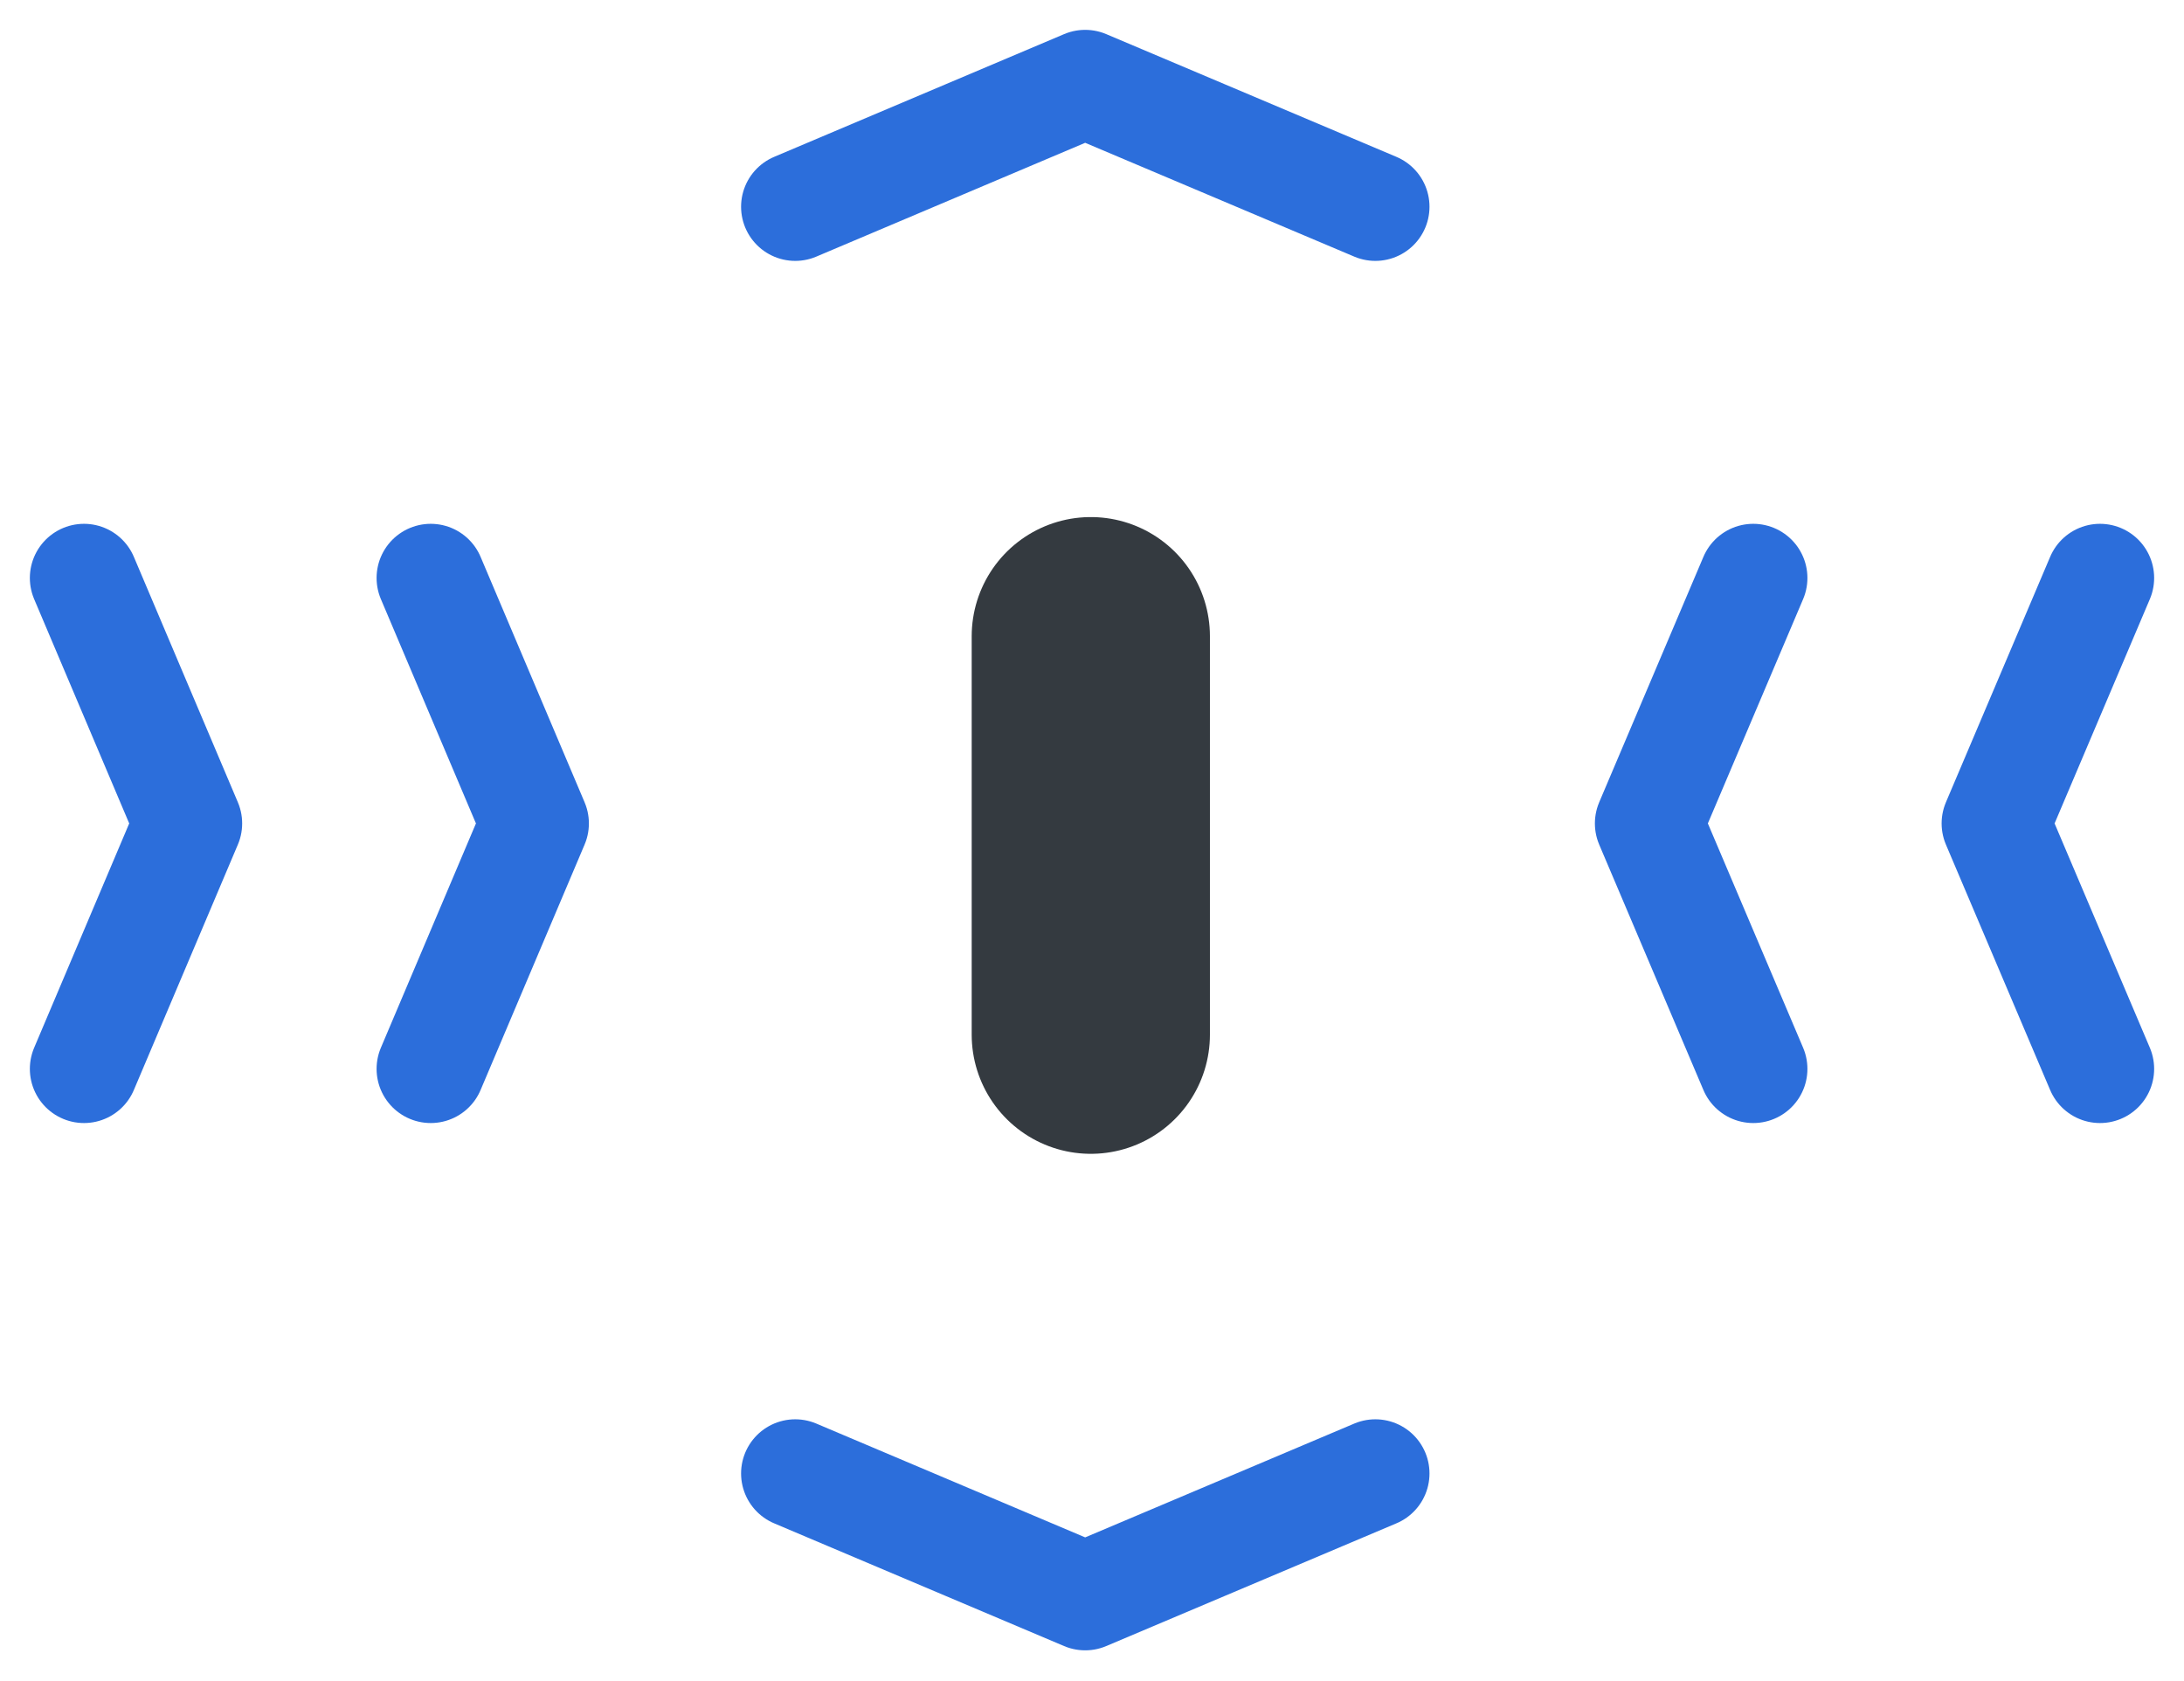
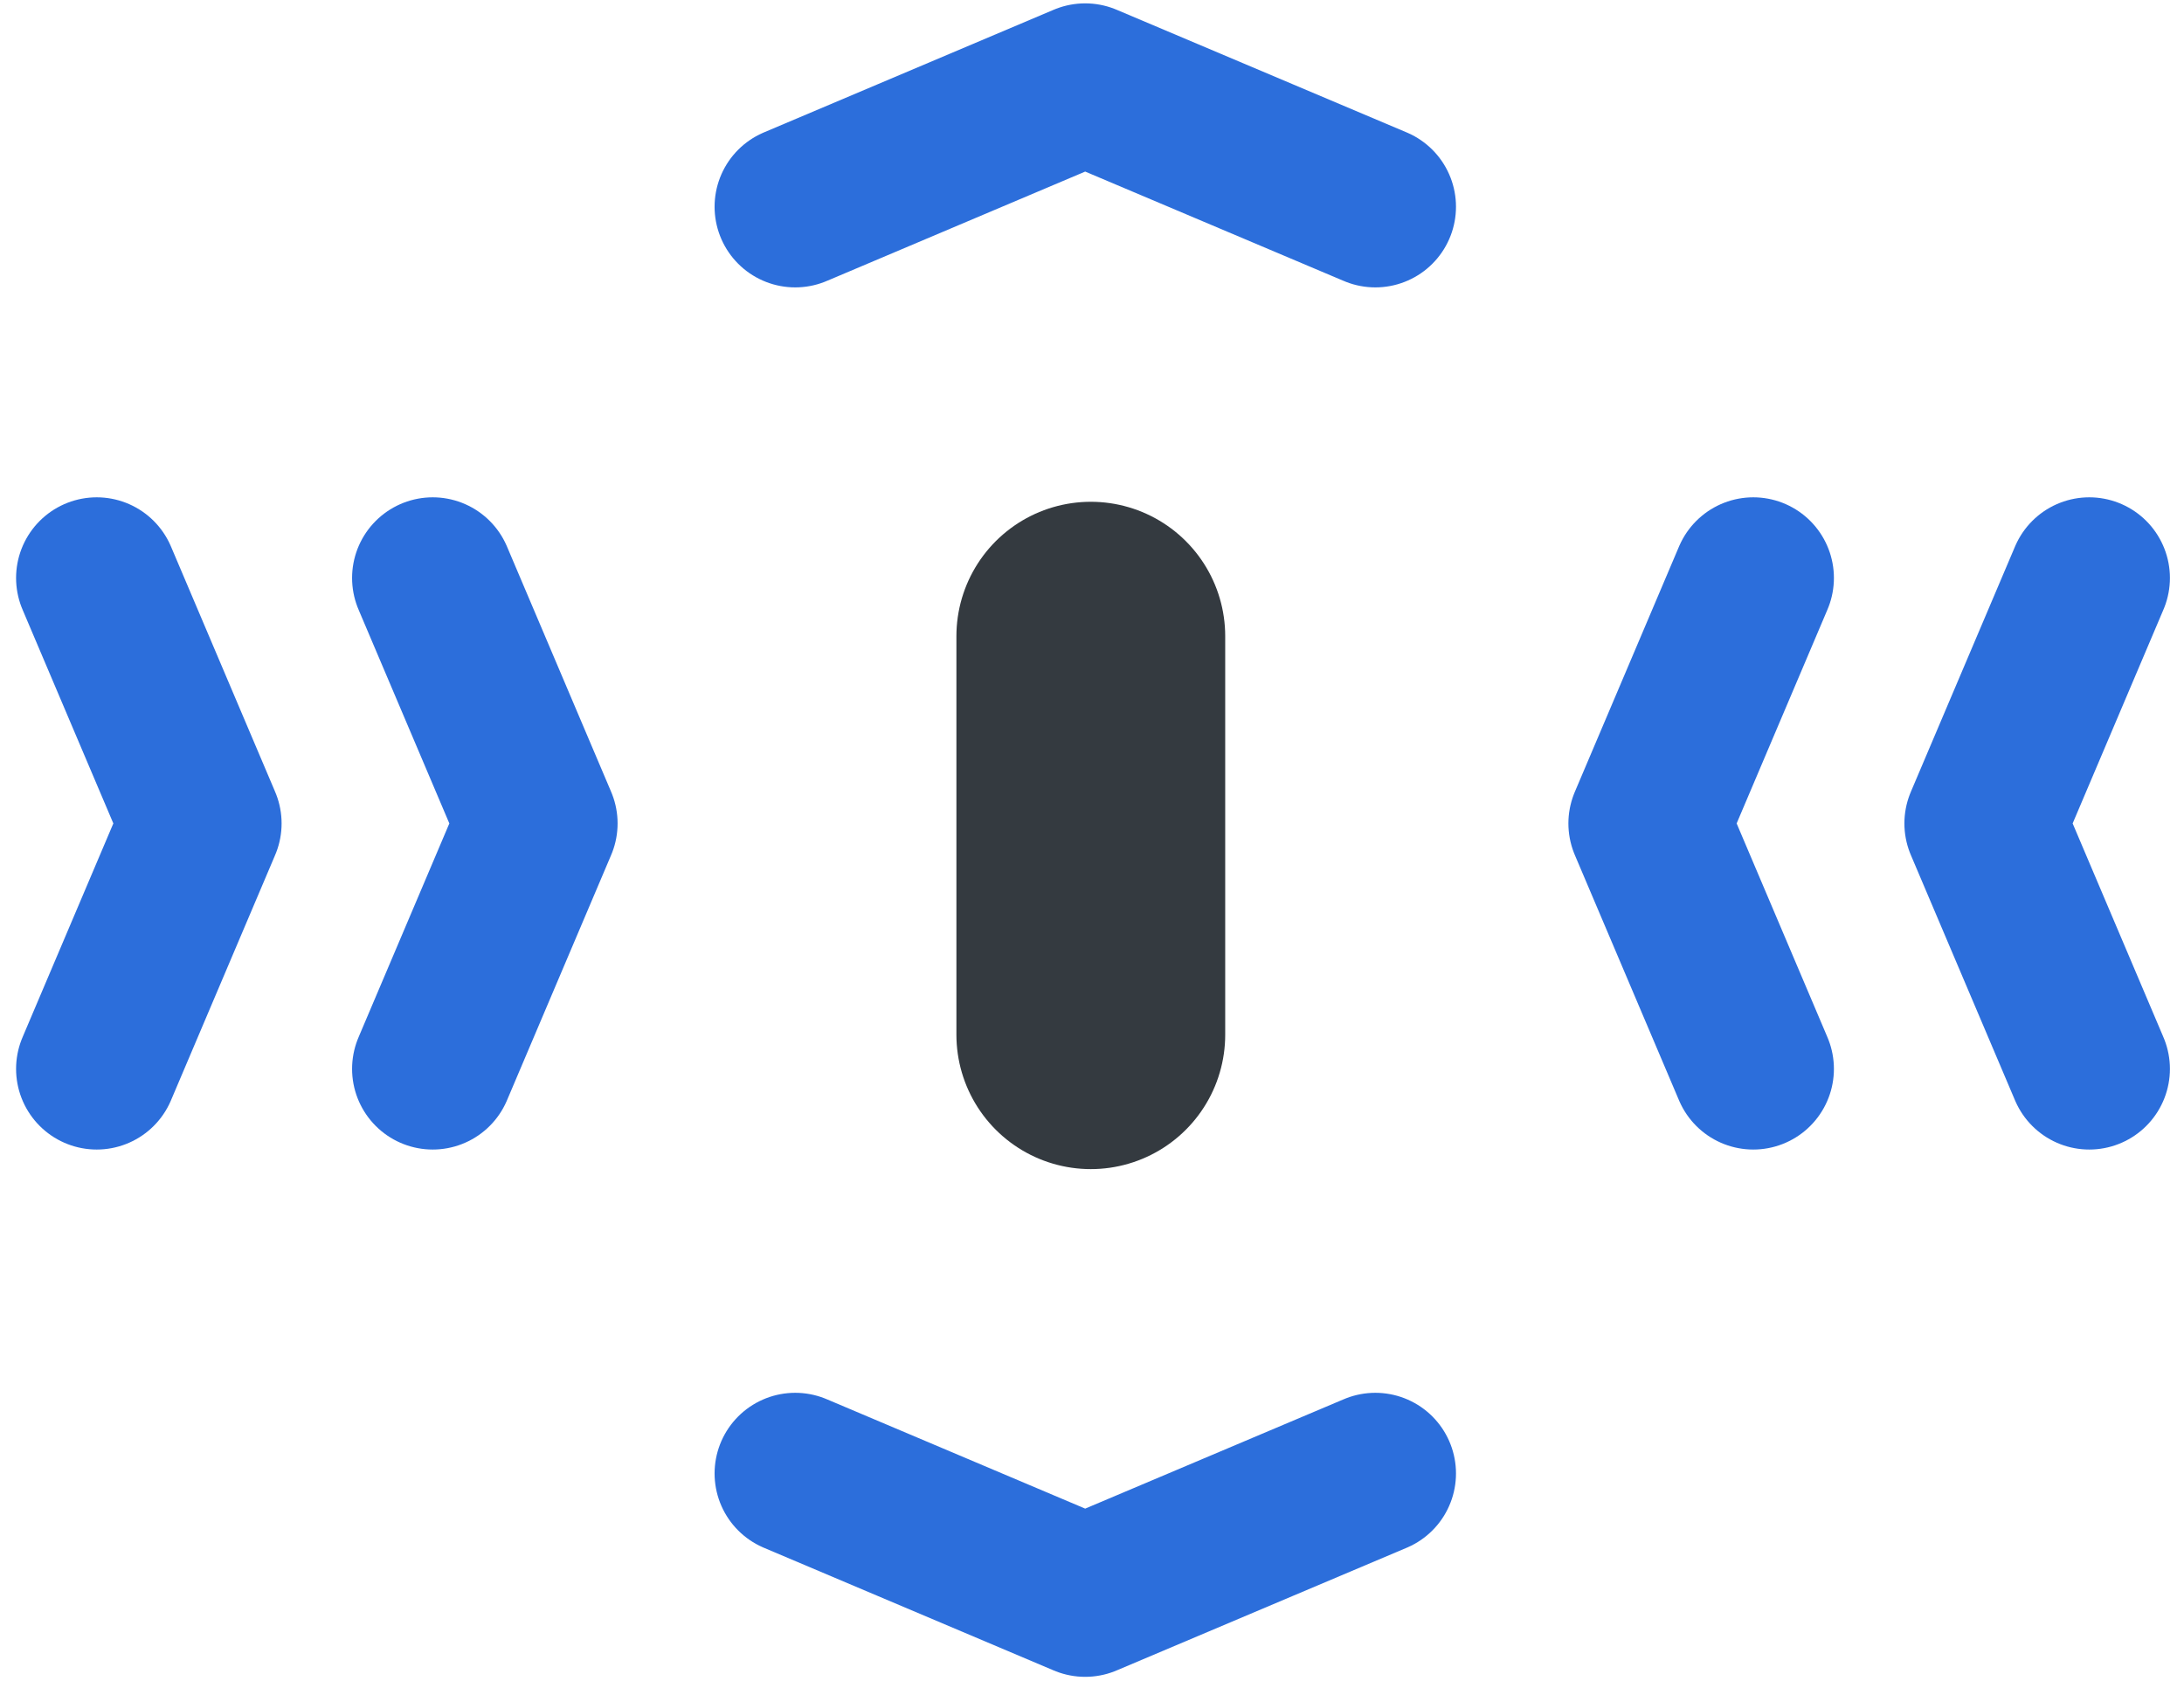
<svg xmlns="http://www.w3.org/2000/svg" height="150px" fill-rule="evenodd" stroke-linecap="round" stroke-linejoin="round" stroke-miterlimit="10" clip-rule="evenodd" viewBox="0 0 650 500">
  <defs />
-   <path fill="none" stroke="#343a40" stroke-width="70.9" d="M324.645 189.322v118.587" />
-   <path fill="none" stroke="#2c6edb" stroke-width="32.23" d="M128.193 171.994l30.957 73.046-30.957 73.046" />
-   <path fill="none" stroke="#2c6edb" stroke-width="32.23" d="M25 171.994l30.958 73.046L25 318.086" />
-   <path fill="none" stroke="#2c6edb" stroke-width="32.23" d="M521.807 318.086l-31.022-73.046 31.022-73.046" />
-   <path fill="none" stroke="#2c6edb" stroke-width="32.23" d="M625 318.086l-31.022-73.046L625 171.994" />
-   <path fill="none" stroke="#2c6edb" stroke-width="32.23" d="M236.674 61.523L322.968 25l86.36 36.523" />
-   <path fill="none" stroke="#2c6edb" stroke-width="32.23" d="M409.328 438.477L322.968 475l-86.294-36.523" />
+   <path fill="none" stroke="#343a40" stroke-width="80" d="M324.645 189.322v118.587" />
+   <path fill="none" stroke="#2c6edb" stroke-width="48" d="M521.807 318.086l-31.022-73.046 31.022-73.046" />
+   <path fill="none" stroke="#2c6edb" stroke-width="48" d="M128.785 318.086l31.022-73.046-31.022-73.046" />
+   <path fill="none" stroke="#2c6edb" stroke-width="48" d="M28.785 318.086l31.022-73.046-31.022-73.046" />
+   <path fill="none" stroke="#2c6edb" stroke-width="48" d="M621.807 318.086l-31.022-73.046 31.022-73.046" />
+   <path fill="none" stroke="#2c6edb" stroke-width="48" d="M236.674 61.523L322.968 25l86.36 36.523" />
+   <path fill="none" stroke="#2c6edb" stroke-width="48" d="M409.328 438.477L322.968 475l-86.294-36.523" />
</svg>
